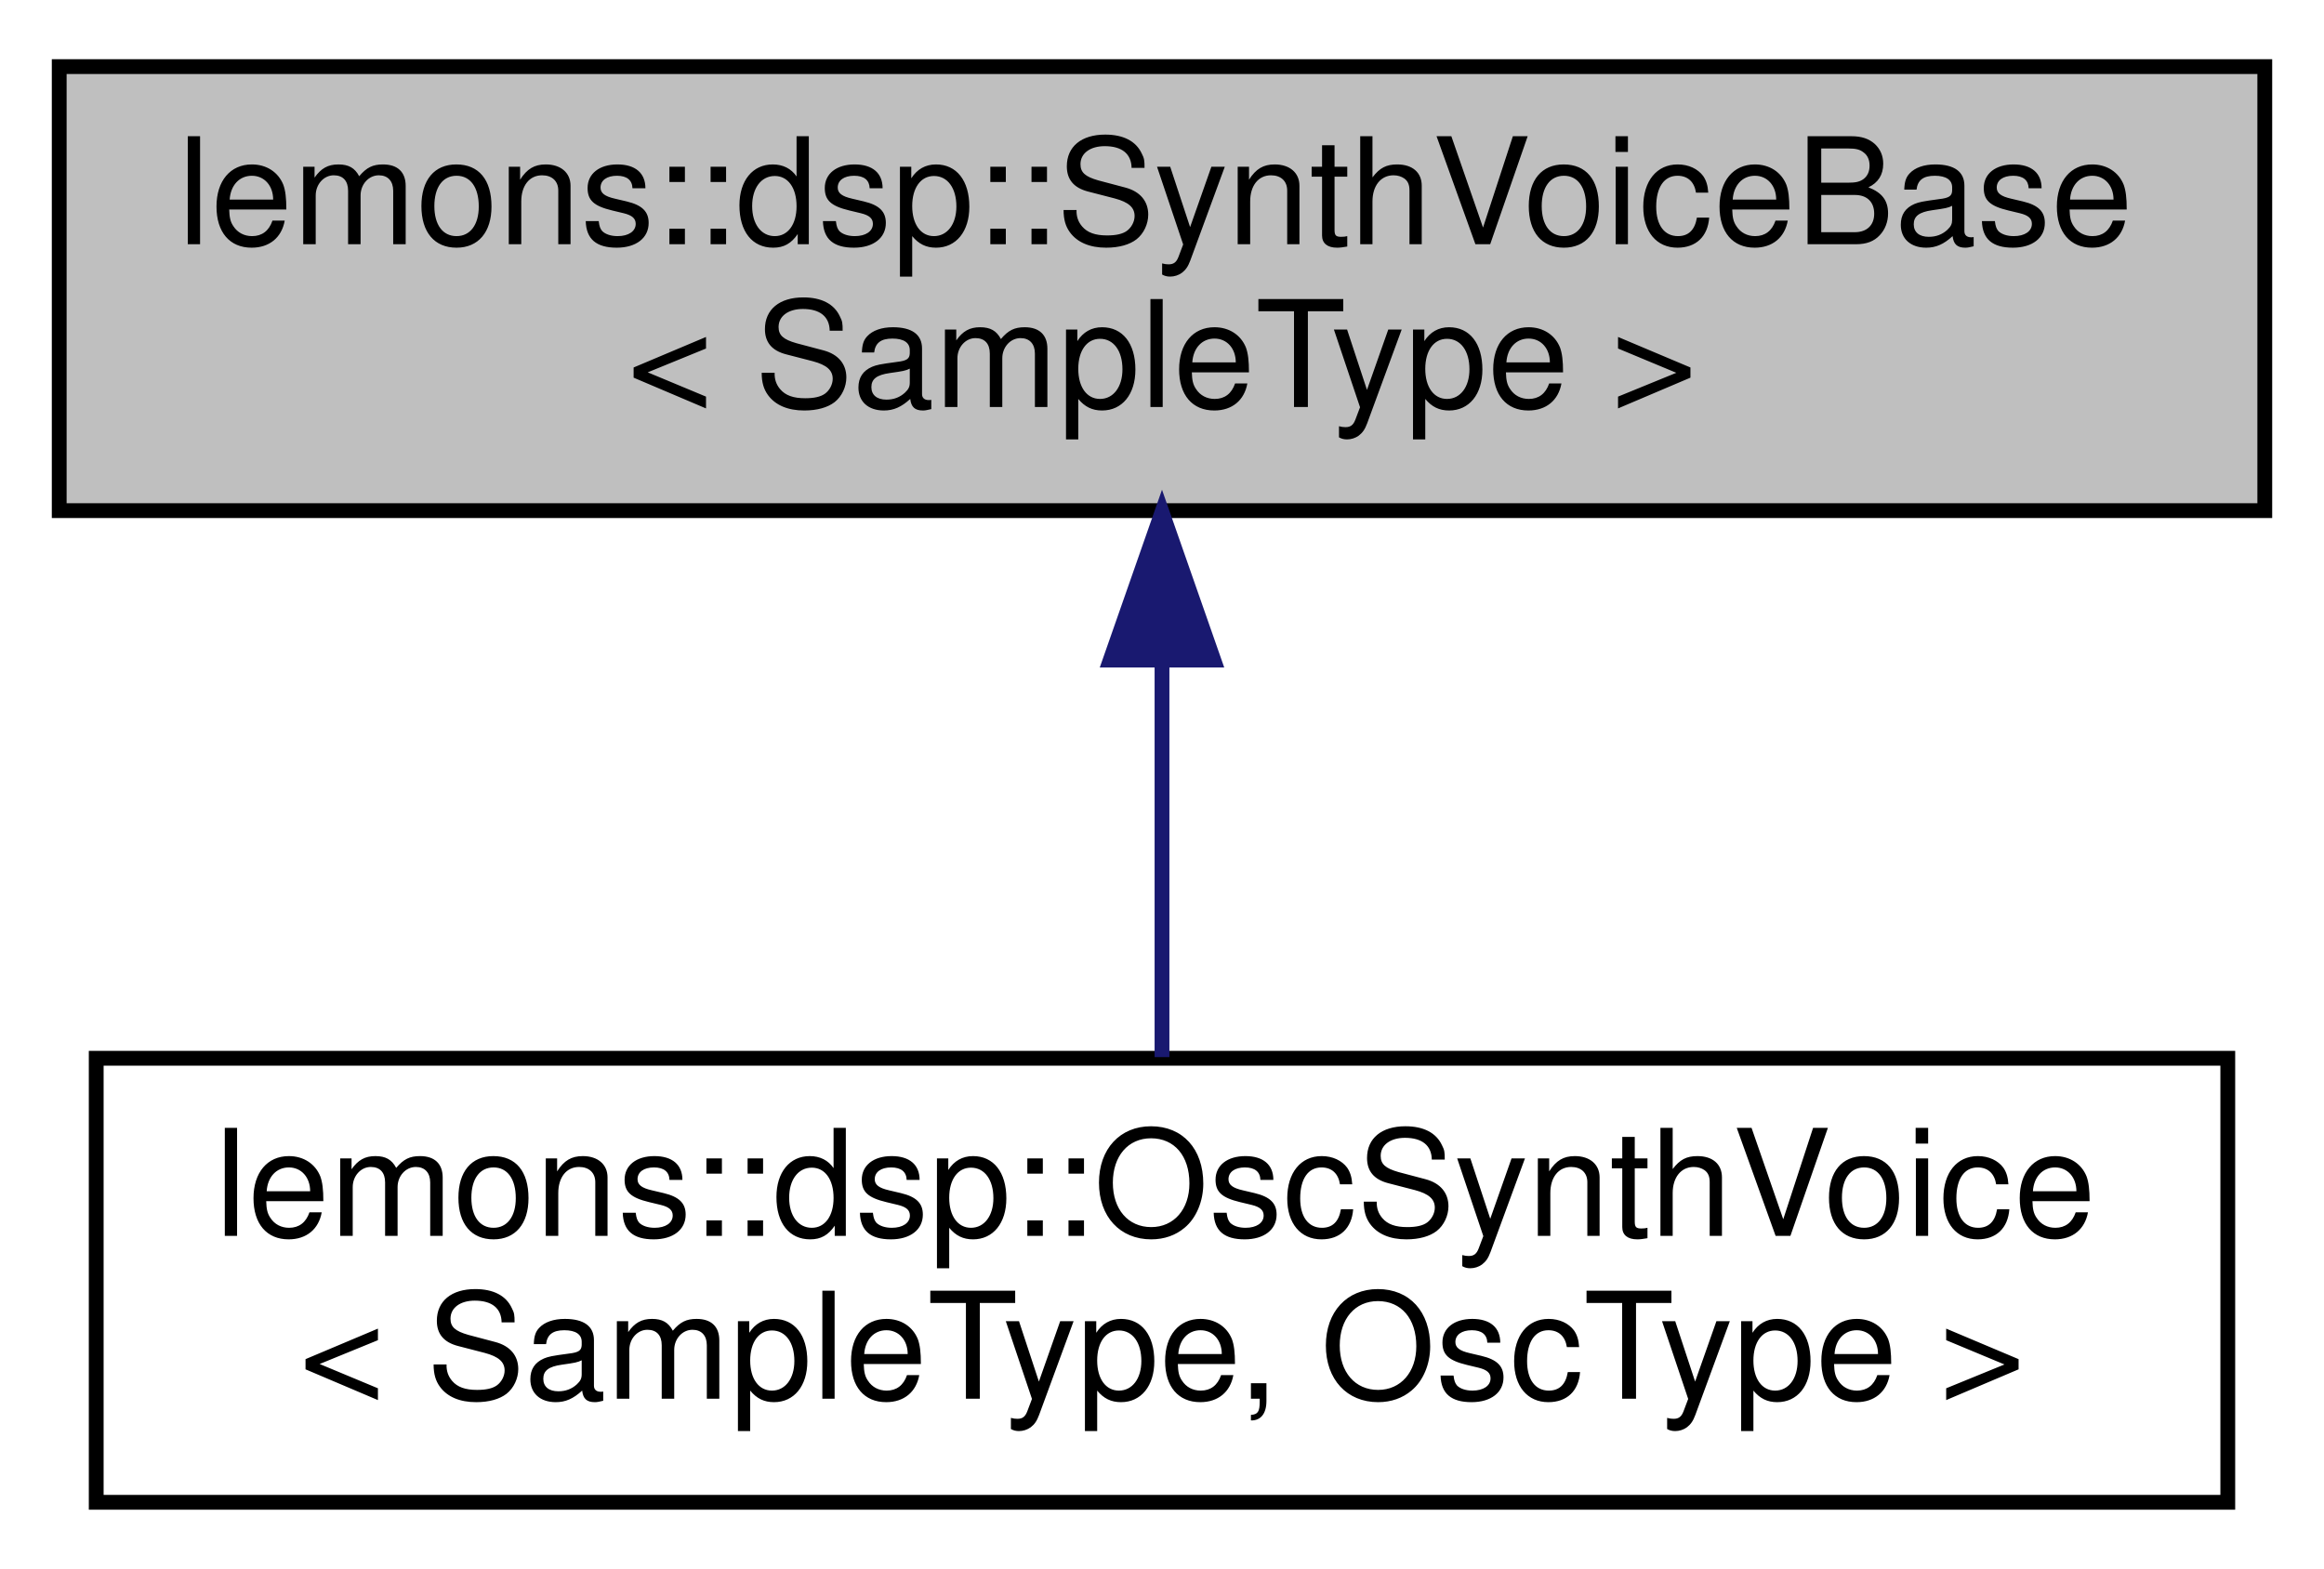
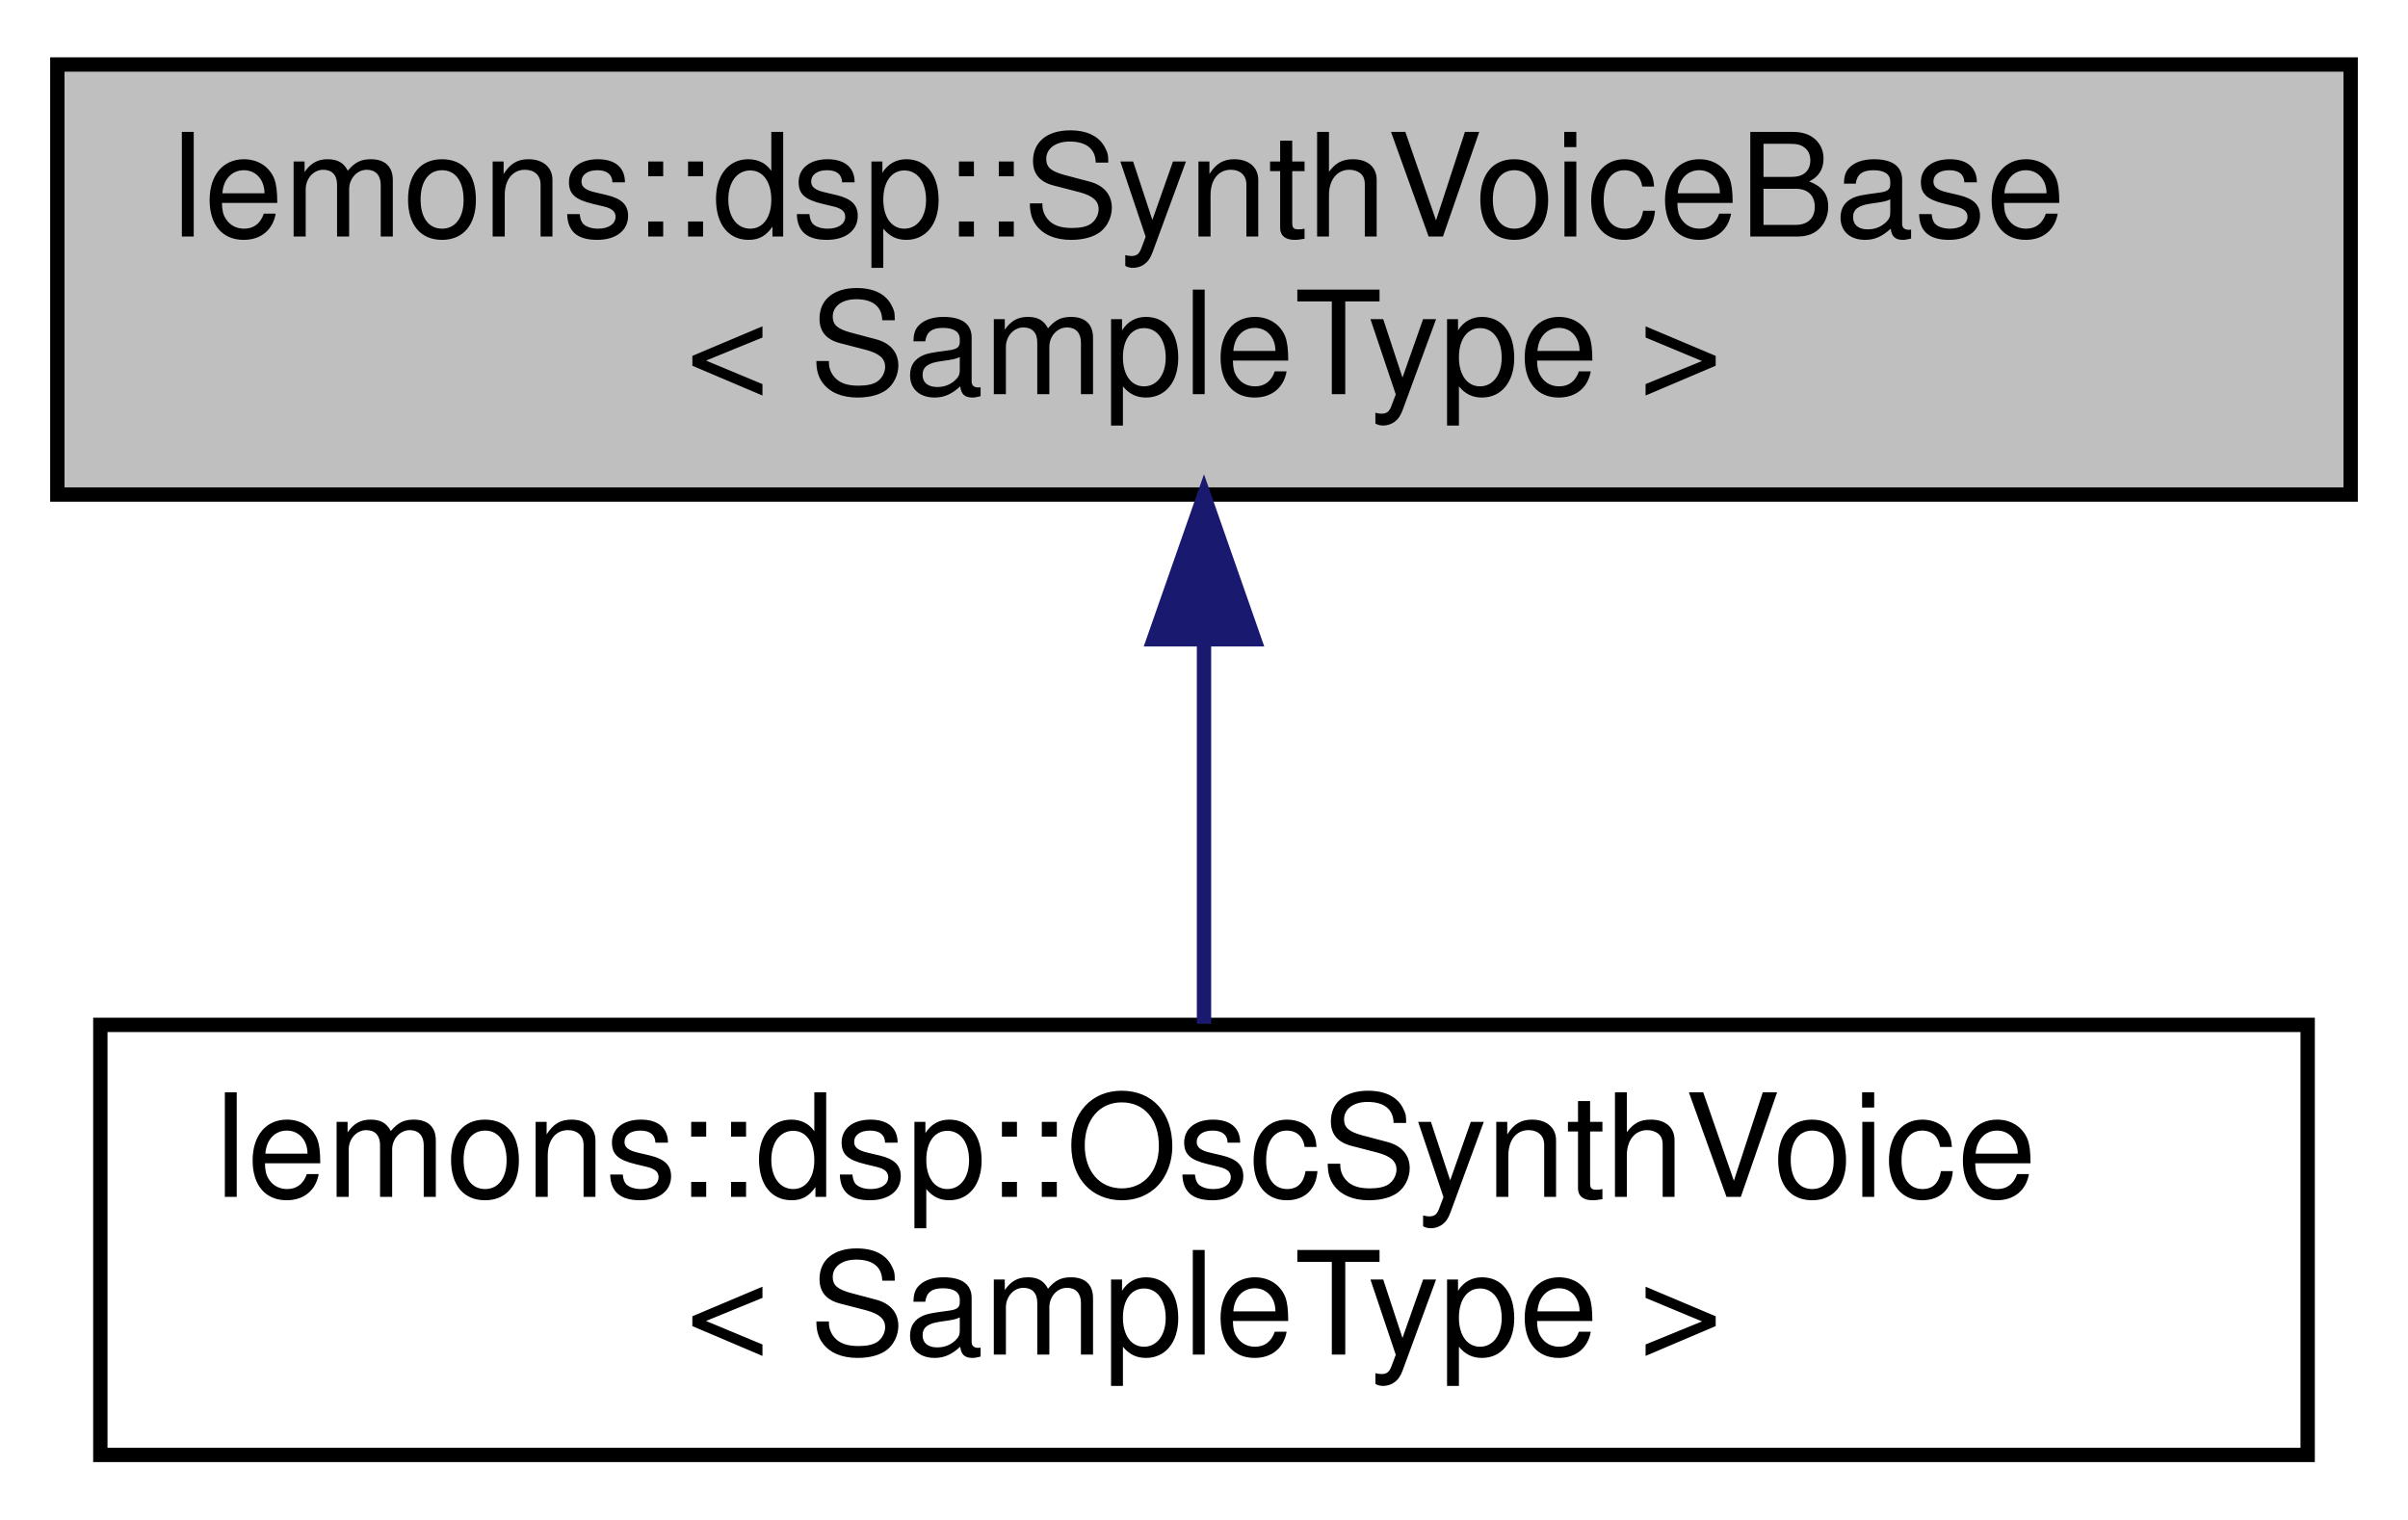
- <svg xmlns="http://www.w3.org/2000/svg" xmlns:xlink="http://www.w3.org/1999/xlink" width="157pt" height="106pt" viewBox="0.00 0.00 157.00 106.00">
+ <svg xmlns="http://www.w3.org/2000/svg" xmlns:xlink="http://www.w3.org/1999/xlink" width="168pt" height="106pt" viewBox="0.00 0.00 168.00 106.00">
  <g id="graph0" class="graph" transform="scale(1 1) rotate(0) translate(4 102)">
    <g id="node1" class="node">
      <g id="a_node1">
        <a xlink:title=" ">
-           <polygon fill="#bfbfbf" stroke="black" points="0,-67.5 0,-97.5 149,-97.5 149,-67.5 0,-67.5" />
+           <polygon fill="#bfbfbf" stroke="black" points="0,-67.5 0,-97.5 160,-97.5 160,-67.5 0,-67.5" />
          <text text-anchor="start" x="8" y="-85.5" font-family="Helvetica,sans-Serif" font-size="10.00">lemons::dsp::SynthVoiceBase</text>
-           <text text-anchor="middle" x="74.5" y="-74.5" font-family="Helvetica,sans-Serif" font-size="10.00">&lt; SampleType &gt;</text>
+           <text text-anchor="middle" x="80" y="-74.5" font-family="Helvetica,sans-Serif" font-size="10.00">&lt; SampleType &gt;</text>
        </a>
      </g>
    </g>
    <g id="node2" class="node">
      <g id="a_node2">
        <a xlink:href="structlemons_1_1dsp_1_1_osc_synth_voice.html" target="_top" xlink:title=" ">
-           <polygon fill="none" stroke="black" points="2.5,-0.5 2.5,-30.5 146.5,-30.5 146.5,-0.5 2.5,-0.5" />
-           <text text-anchor="start" x="10.5" y="-18.5" font-family="Helvetica,sans-Serif" font-size="10.00">lemons::dsp::OscSynthVoice</text>
-           <text text-anchor="middle" x="74.5" y="-7.5" font-family="Helvetica,sans-Serif" font-size="10.00">&lt; SampleType, OscType &gt;</text>
+           <polygon fill="none" stroke="black" points="3,-0.5 3,-30.5 157,-30.5 157,-0.5 3,-0.5" />
+           <text text-anchor="start" x="11" y="-18.5" font-family="Helvetica,sans-Serif" font-size="10.00">lemons::dsp::OscSynthVoice</text>
+           <text text-anchor="middle" x="80" y="-7.5" font-family="Helvetica,sans-Serif" font-size="10.00">&lt; SampleType &gt;</text>
        </a>
      </g>
    </g>
    <g id="edge1" class="edge">
-       <path fill="none" stroke="midnightblue" d="M74.5,-57.11C74.5,-48.15 74.5,-38.32 74.5,-30.58" />
-       <polygon fill="midnightblue" stroke="midnightblue" points="71,-57.4 74.5,-67.4 78,-57.4 71,-57.4" />
+       <path fill="none" stroke="midnightblue" d="M80,-57.11C80,-48.15 80,-38.32 80,-30.58" />
+       <polygon fill="midnightblue" stroke="midnightblue" points="76.5,-57.4 80,-67.4 83.5,-57.4 76.5,-57.4" />
    </g>
  </g>
</svg>
